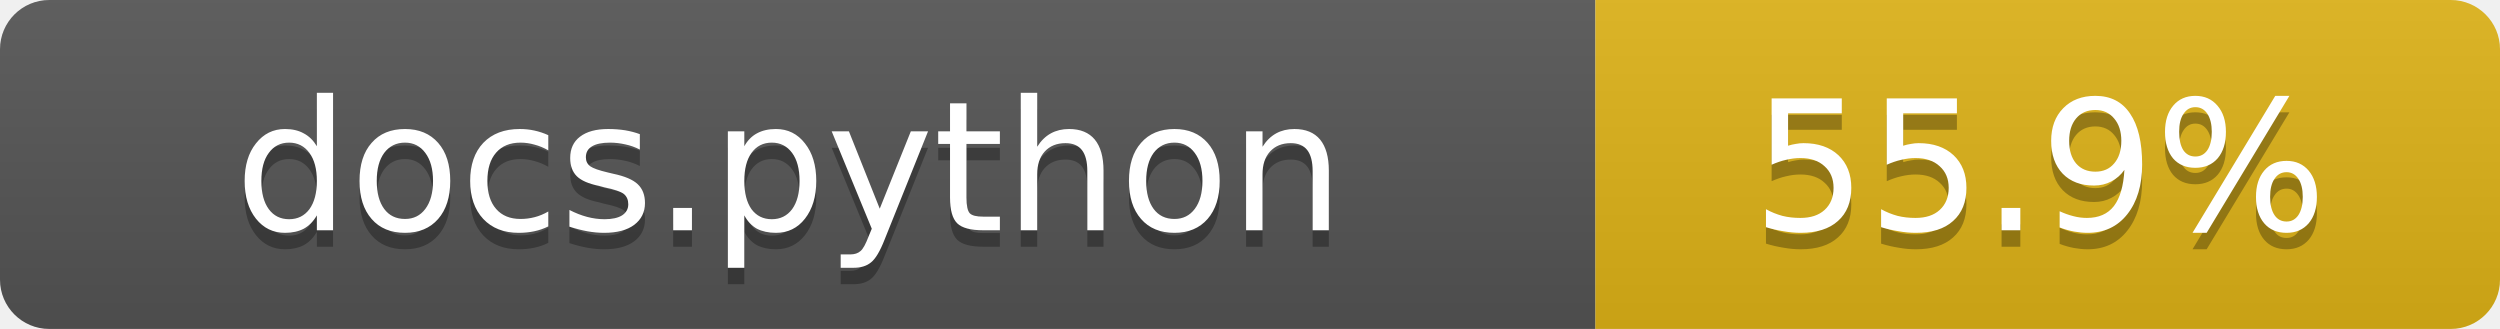
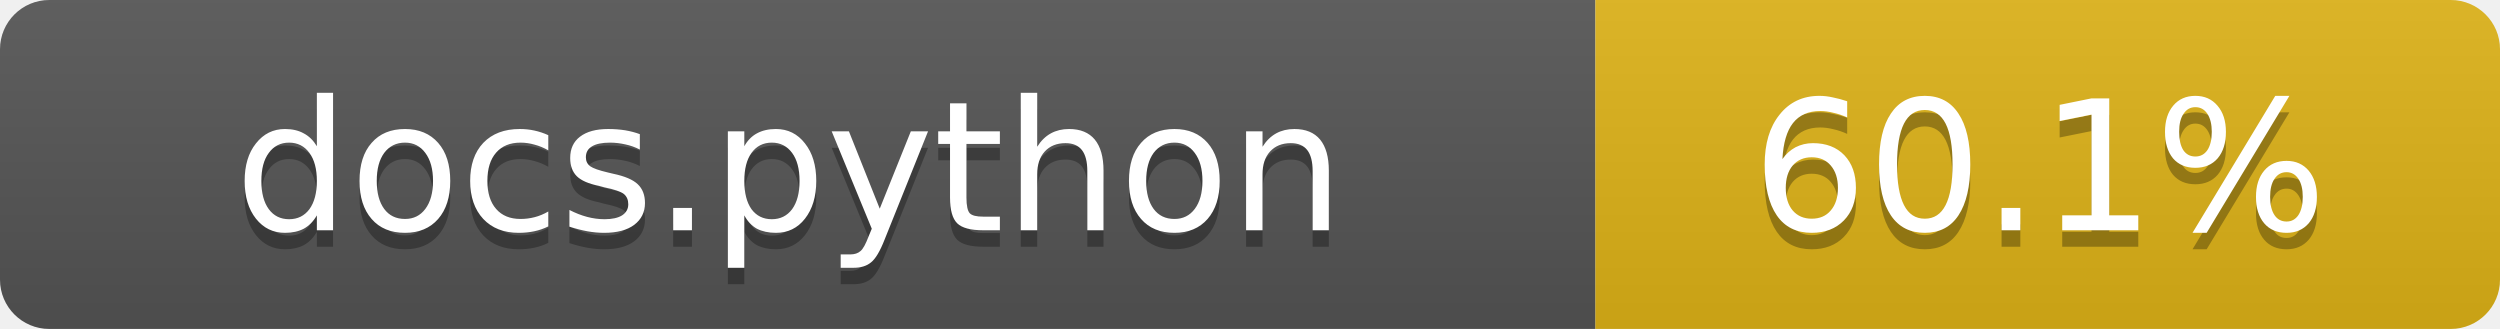
- <svg xmlns="http://www.w3.org/2000/svg" width="152" height="20" role="img" aria-label="docs.python: 55.9%">
+ <svg xmlns="http://www.w3.org/2000/svg" width="152" height="20" role="img" aria-label="docs.python: 60.1%">
  <linearGradient id="gradient" x2="0" y2="100%">
    <stop offset="0" stop-color="#bbb" stop-opacity=".1" />
    <stop offset="1" stop-opacity=".1" />
  </linearGradient>
  <clipPath id="rounded">
    <rect width="152" height="20" rx="3" fill="#fff" />
  </clipPath>
  <g clip-path="url(#rounded)">
    <rect width="97" height="20" fill="#555" />
    <rect x="97" width="55" height="20" fill="#dfb317" />
    <rect width="152" height="20" fill="url(#gradient)" />
  </g>
  <g fill="#fff" text-anchor="middle" font-family="Verdana,DejaVu Sans,sans-serif" font-size="11">
    <text x="48" y="15" fill="#010101" fill-opacity=".3">docs.python</text>
    <text x="48" y="14">docs.python</text>
-     <text x="124" y="15" fill="#010101" fill-opacity=".3">55.9%</text>
-     <text x="124" y="14">55.9%</text>
+     <text x="124" y="15" fill="#010101" fill-opacity=".3">60.1%</text>
+     <text x="124" y="14">60.1%</text>
  </g>
</svg>
